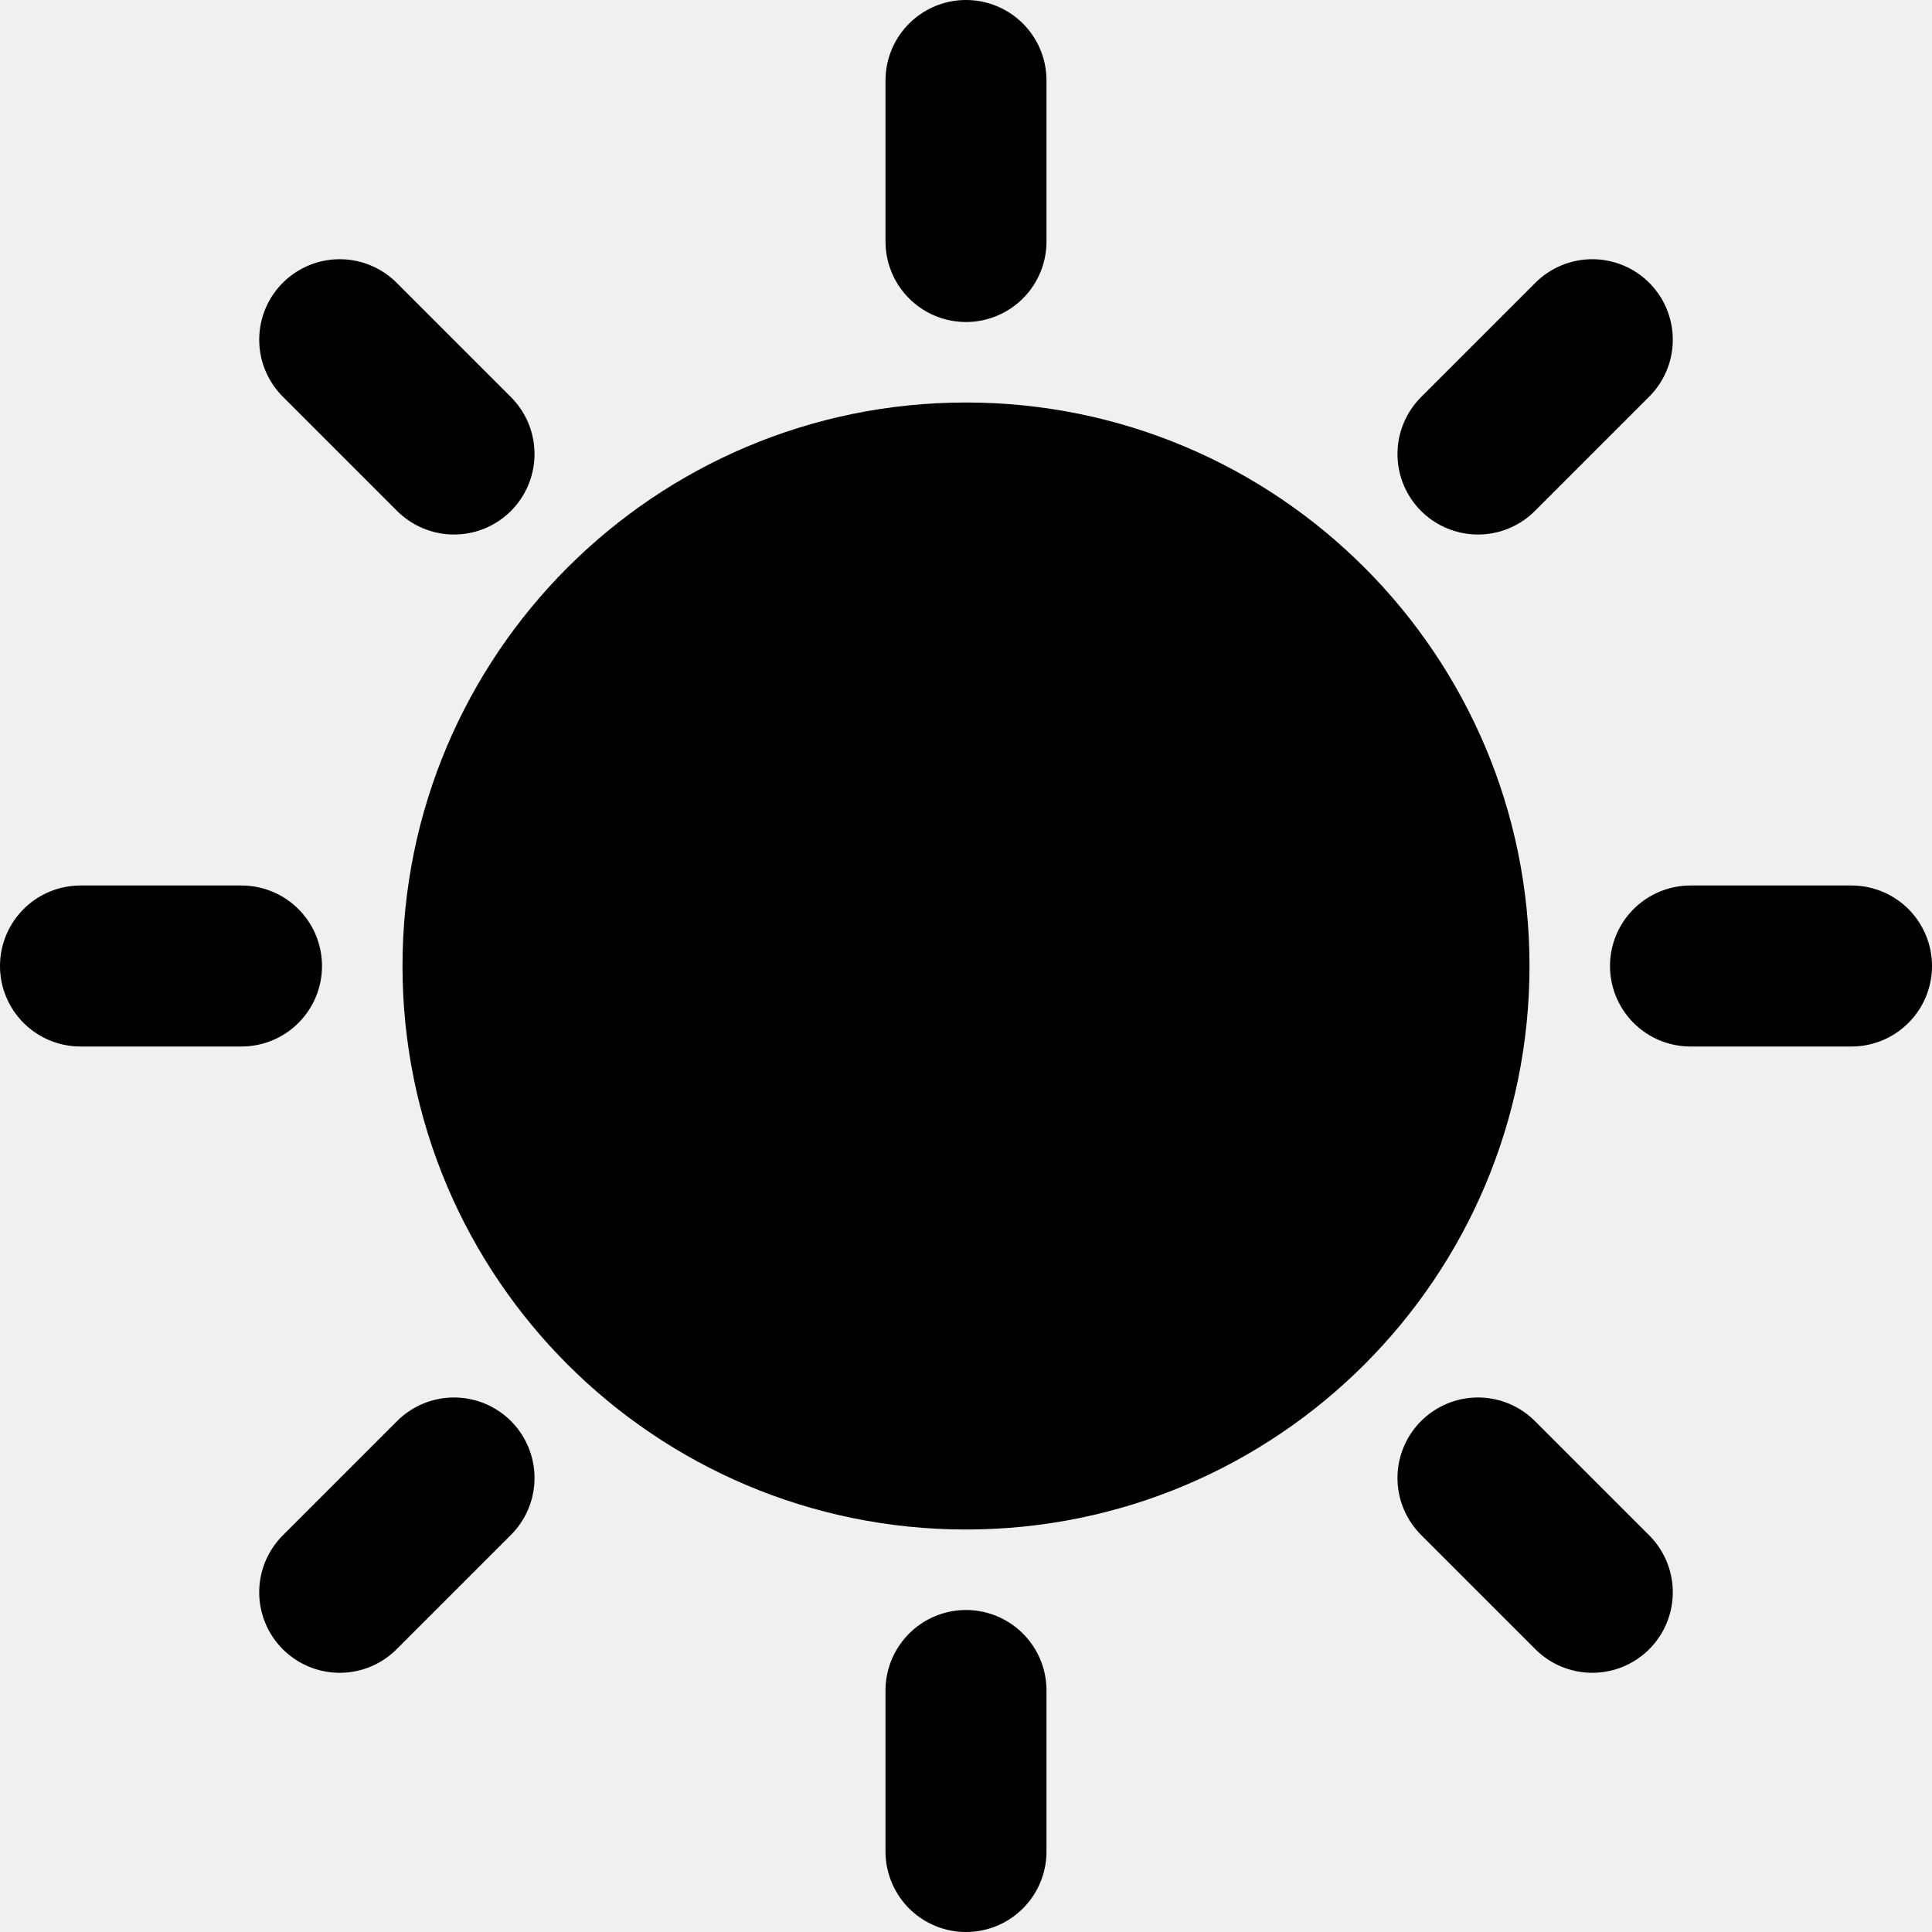
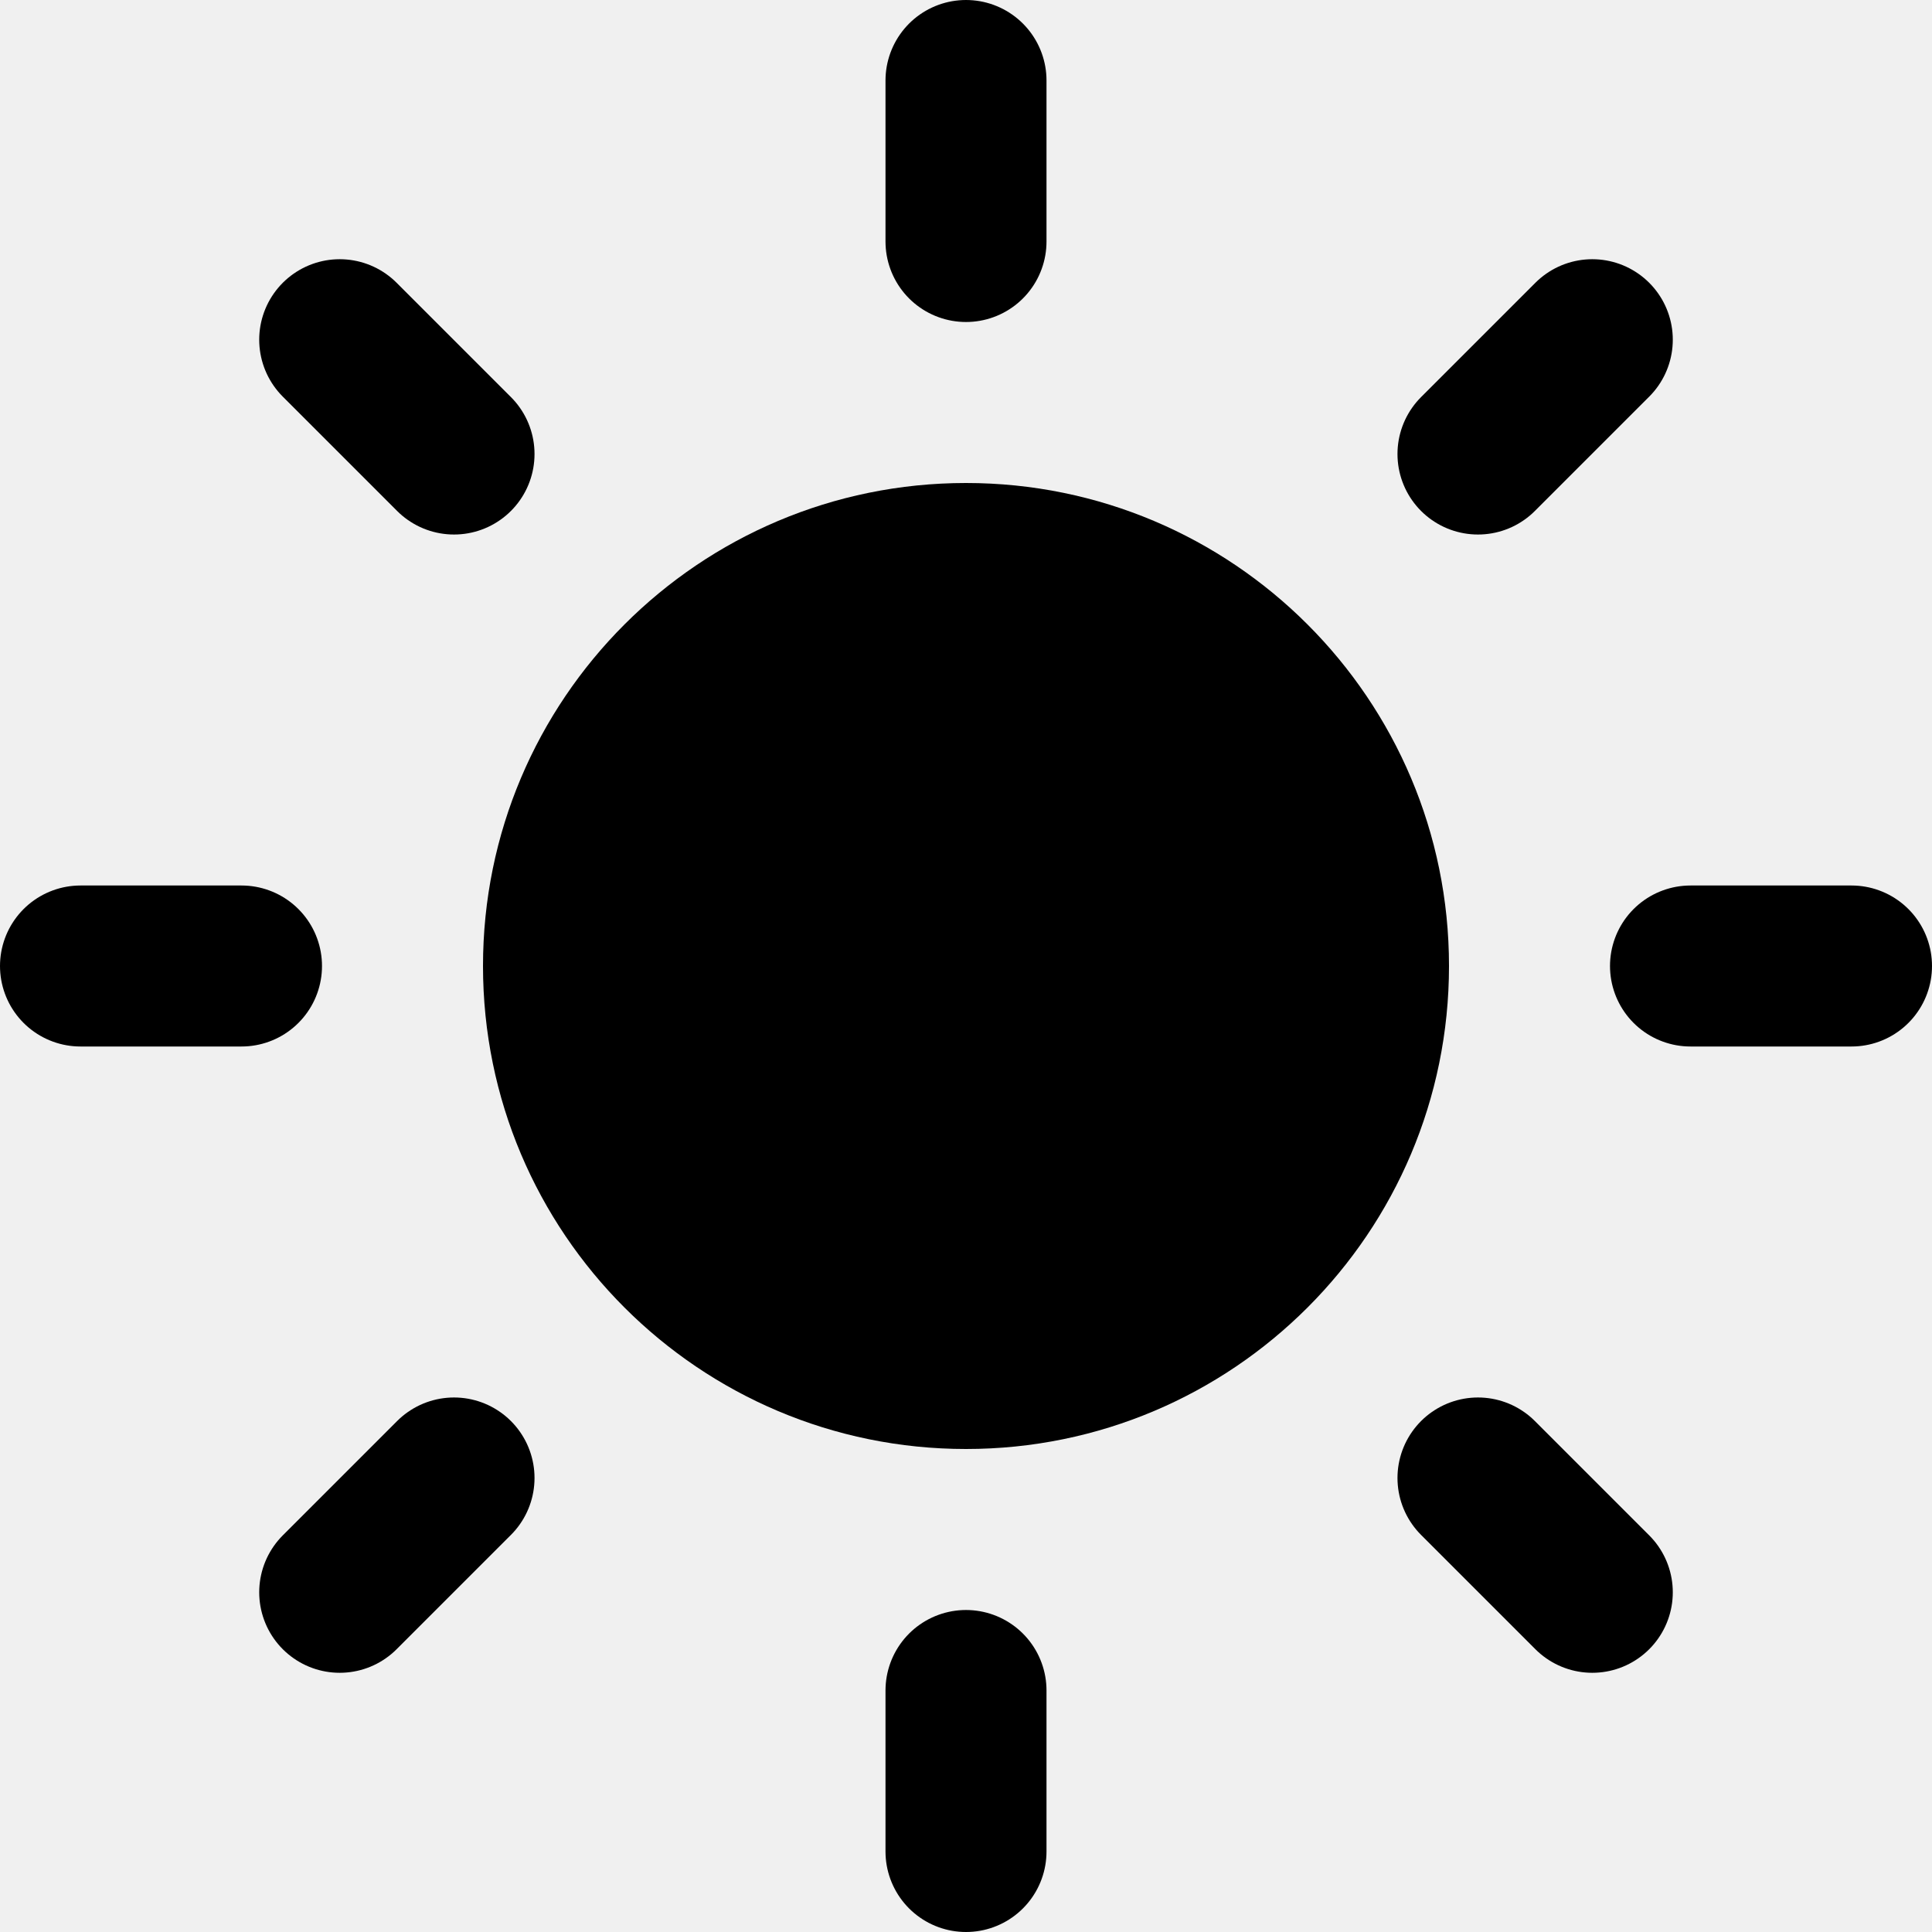
- <svg xmlns="http://www.w3.org/2000/svg" width="24" height="24" viewBox="0 0 24 24" fill="none" stroke="currentColor" stroke-width="2" stroke-linecap="round" stroke-linejoin="round" aria-hidden="true">
+ <svg xmlns="http://www.w3.org/2000/svg" width="24" height="24" viewBox="0 0 24 24" fill="none" stroke="transparent" stroke-width="2" stroke-linecap="round" stroke-linejoin="round" aria-hidden="true">
  <circle class="sun" cx="12" cy="12" r="6" mask="url(#moon-mask)" fill="currentColor" />
  <g class="sun-beams" stroke="currentColor">
    <line x1="12" y1="1" x2="12" y2="3" />
    <line x1="12" y1="21" x2="12" y2="23" />
    <line x1="4.22" y1="4.22" x2="5.64" y2="5.64" />
    <line x1="18.36" y1="18.36" x2="19.78" y2="19.78" />
    <line x1="1" y1="12" x2="3" y2="12" />
    <line x1="21" y1="12" x2="23" y2="12" />
    <line x1="4.22" y1="19.78" x2="5.64" y2="18.36" />
    <line x1="18.36" y1="5.64" x2="19.78" y2="4.22" />
  </g>
  <mask class="moon" id="moon-mask">
    <rect x="0" y="0" width="100%" height="100%" fill="white" />
    <circle cx="26" cy="10" r="6" fill="black" />
  </mask>
</svg>
